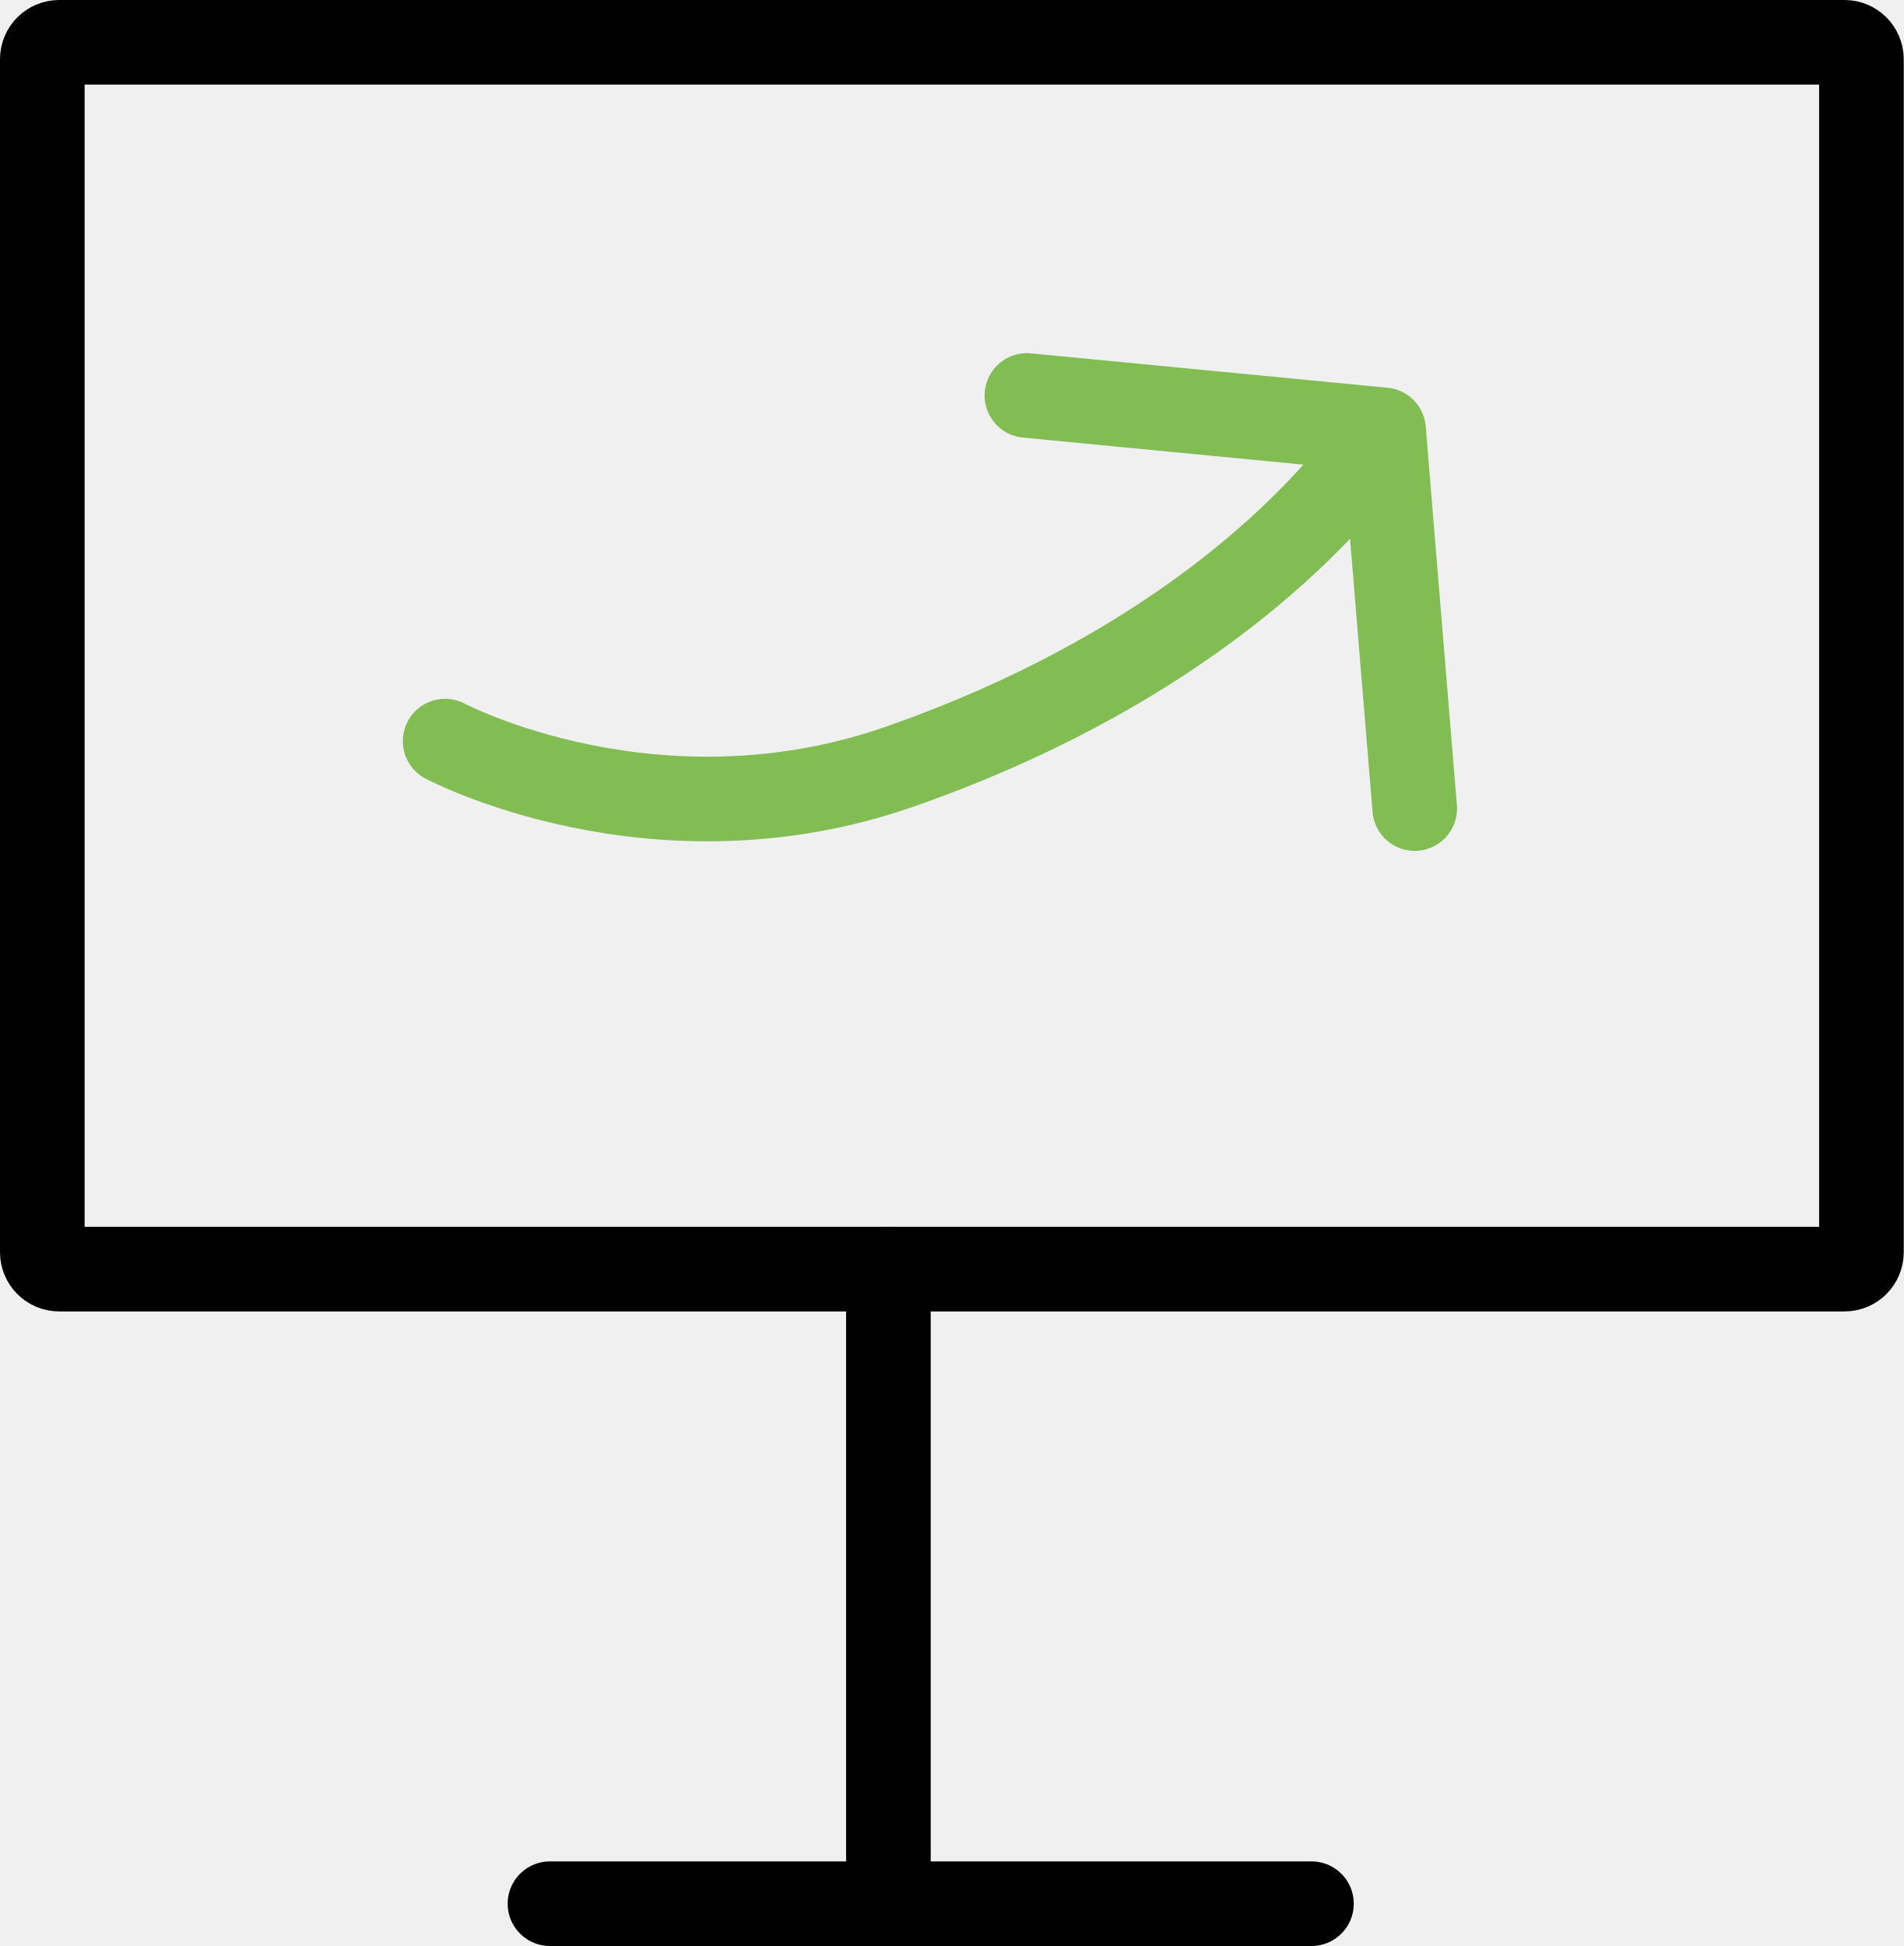
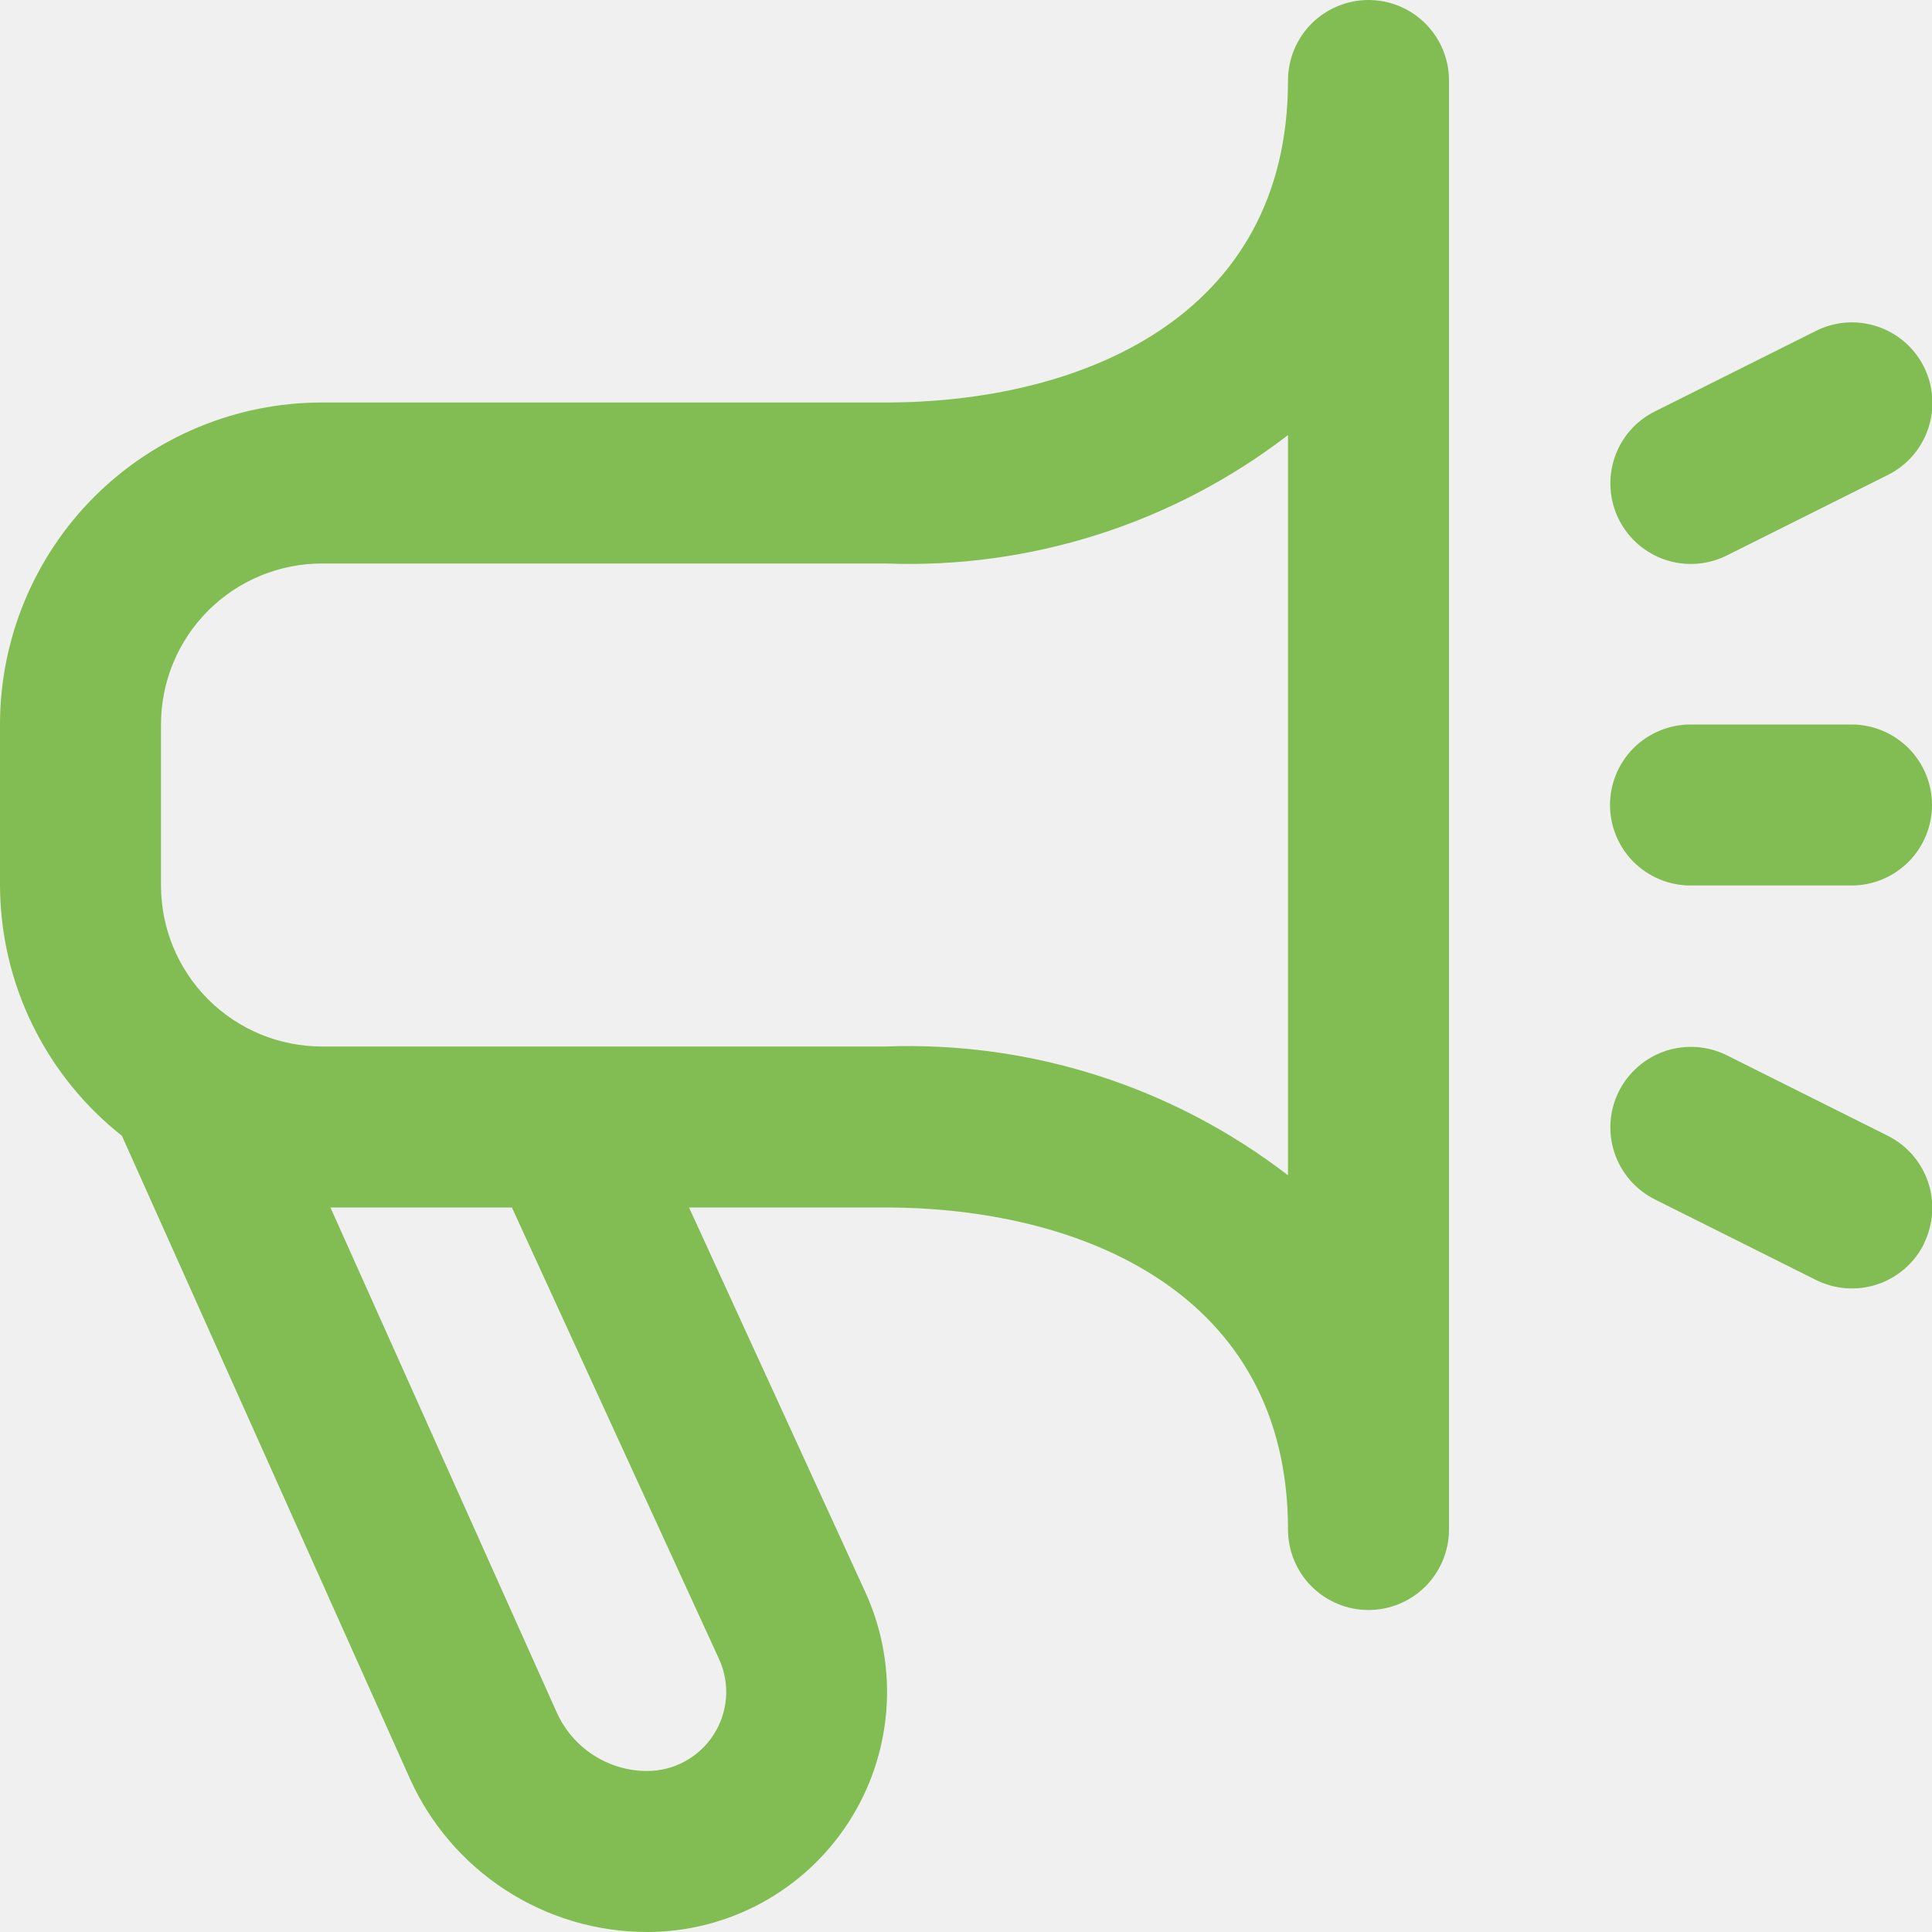
- <svg xmlns="http://www.w3.org/2000/svg" width="45" height="46" viewBox="0 0 45 46" fill="none">
-   <path d="M31 45L13 45" stroke="black" stroke-width="2" stroke-linecap="round" />
-   <path d="M21 45L21 30" stroke="black" stroke-width="2" stroke-linecap="round" />
-   <path d="M43.6 30H22.5H1.4C1.179 30 1 29.821 1 29.6V15.5V1.4C1 1.179 1.179 1 1.4 1H22.5H43.6C43.821 1 44 1.179 44 1.4V15.5V29.6C44 29.821 43.821 30 43.6 30Z" stroke="black" stroke-width="2" />
-   <path d="M10.522 17.519C10.522 17.519 15.482 20.148 21.284 18.117C29.785 15.141 32.704 10.161 32.704 10.161M32.704 10.161L24.274 9.348M32.704 10.161L33.441 19.113" stroke="#81BD52" stroke-width="2" stroke-linecap="round" />
+ <svg xmlns="http://www.w3.org/2000/svg" width="30" height="30" viewBox="0 0 30 30" fill="none">
+   <g clip-path="url(#clip0_46_1020)">
+     <path d="M21.25 0C20.919 0 20.601 0.132 20.366 0.366C20.132 0.601 20 0.918 20 1.25C20 4.936 16.771 6.25 13.75 6.25H5C3.674 6.25 2.402 6.777 1.464 7.714C0.527 8.652 0 9.924 0 11.25L0 13.75C0.003 14.498 0.174 15.237 0.502 15.909C0.83 16.582 1.305 17.173 1.893 17.636L6.357 27.601C6.675 28.315 7.193 28.922 7.848 29.347C8.503 29.773 9.267 30 10.049 30C10.67 30 11.282 29.844 11.828 29.547C12.374 29.25 12.837 28.82 13.175 28.299C13.513 27.777 13.715 27.179 13.763 26.559C13.811 25.939 13.703 25.317 13.449 24.75L10.699 18.75H13.75C16.771 18.75 20 20.064 20 23.75C20 24.081 20.132 24.399 20.366 24.634C20.601 24.868 20.919 25 21.25 25C21.581 25 21.899 24.868 22.134 24.634C22.368 24.399 22.5 24.081 22.5 23.75V1.25C22.5 0.918 22.368 0.601 22.134 0.366C21.899 0.132 21.581 0 21.25 0V0ZM11.171 25.774C11.254 25.961 11.289 26.165 11.273 26.369C11.256 26.573 11.189 26.77 11.078 26.941C10.966 27.113 10.814 27.253 10.634 27.351C10.454 27.449 10.253 27.5 10.049 27.5C9.75 27.5 9.459 27.413 9.209 27.25C8.959 27.087 8.762 26.855 8.641 26.582L5.131 18.75H7.949L11.171 25.774ZM20 18.25C18.214 16.874 16.003 16.166 13.75 16.25H5C4.337 16.25 3.701 15.987 3.232 15.518C2.763 15.049 2.5 14.413 2.5 13.75V11.25C2.5 10.587 2.763 9.951 3.232 9.482C3.701 9.013 4.337 8.75 5 8.75H13.75C16.002 8.835 18.213 8.13 20 6.756V18.25ZM29.875 19.315C29.802 19.462 29.7 19.593 29.576 19.701C29.452 19.808 29.308 19.891 29.152 19.943C28.997 19.995 28.832 20.015 28.668 20.004C28.504 19.992 28.344 19.948 28.198 19.875L25.698 18.625C25.401 18.477 25.175 18.217 25.07 17.902C24.965 17.588 24.989 17.244 25.137 16.948C25.286 16.651 25.546 16.425 25.86 16.32C26.175 16.215 26.518 16.239 26.815 16.387L29.315 17.637C29.61 17.786 29.835 18.044 29.94 18.358C30.045 18.671 30.021 19.013 29.875 19.309V19.315ZM25.137 8.065C25.064 7.918 25.02 7.758 25.009 7.594C24.997 7.431 25.018 7.266 25.07 7.11C25.122 6.954 25.204 6.81 25.312 6.686C25.419 6.562 25.55 6.461 25.698 6.388L28.198 5.138C28.494 4.989 28.838 4.965 29.152 5.07C29.467 5.175 29.727 5.401 29.875 5.697C30.023 5.994 30.047 6.338 29.942 6.652C29.837 6.967 29.612 7.227 29.315 7.375L26.815 8.625C26.668 8.698 26.508 8.742 26.344 8.754C26.18 8.765 26.016 8.745 25.86 8.693C25.704 8.641 25.56 8.558 25.436 8.451C25.312 8.343 25.211 8.212 25.137 8.065ZM25 12.5C25 12.168 25.132 11.851 25.366 11.616C25.601 11.382 25.919 11.25 26.25 11.25H28.75C29.081 11.25 29.399 11.382 29.634 11.616C29.868 11.851 30 12.168 30 12.5C30 12.832 29.868 13.149 29.634 13.384C29.399 13.618 29.081 13.75 28.75 13.75H26.25C25.919 13.75 25.601 13.618 25.366 13.384C25.132 13.149 25 12.832 25 12.5Z" fill="#81BD52" />
+   </g>
+   <defs>
+     <clipPath id="clip0_46_1020">
+       <rect width="30" height="30" fill="white" />
+     </clipPath>
+   </defs>
</svg>
